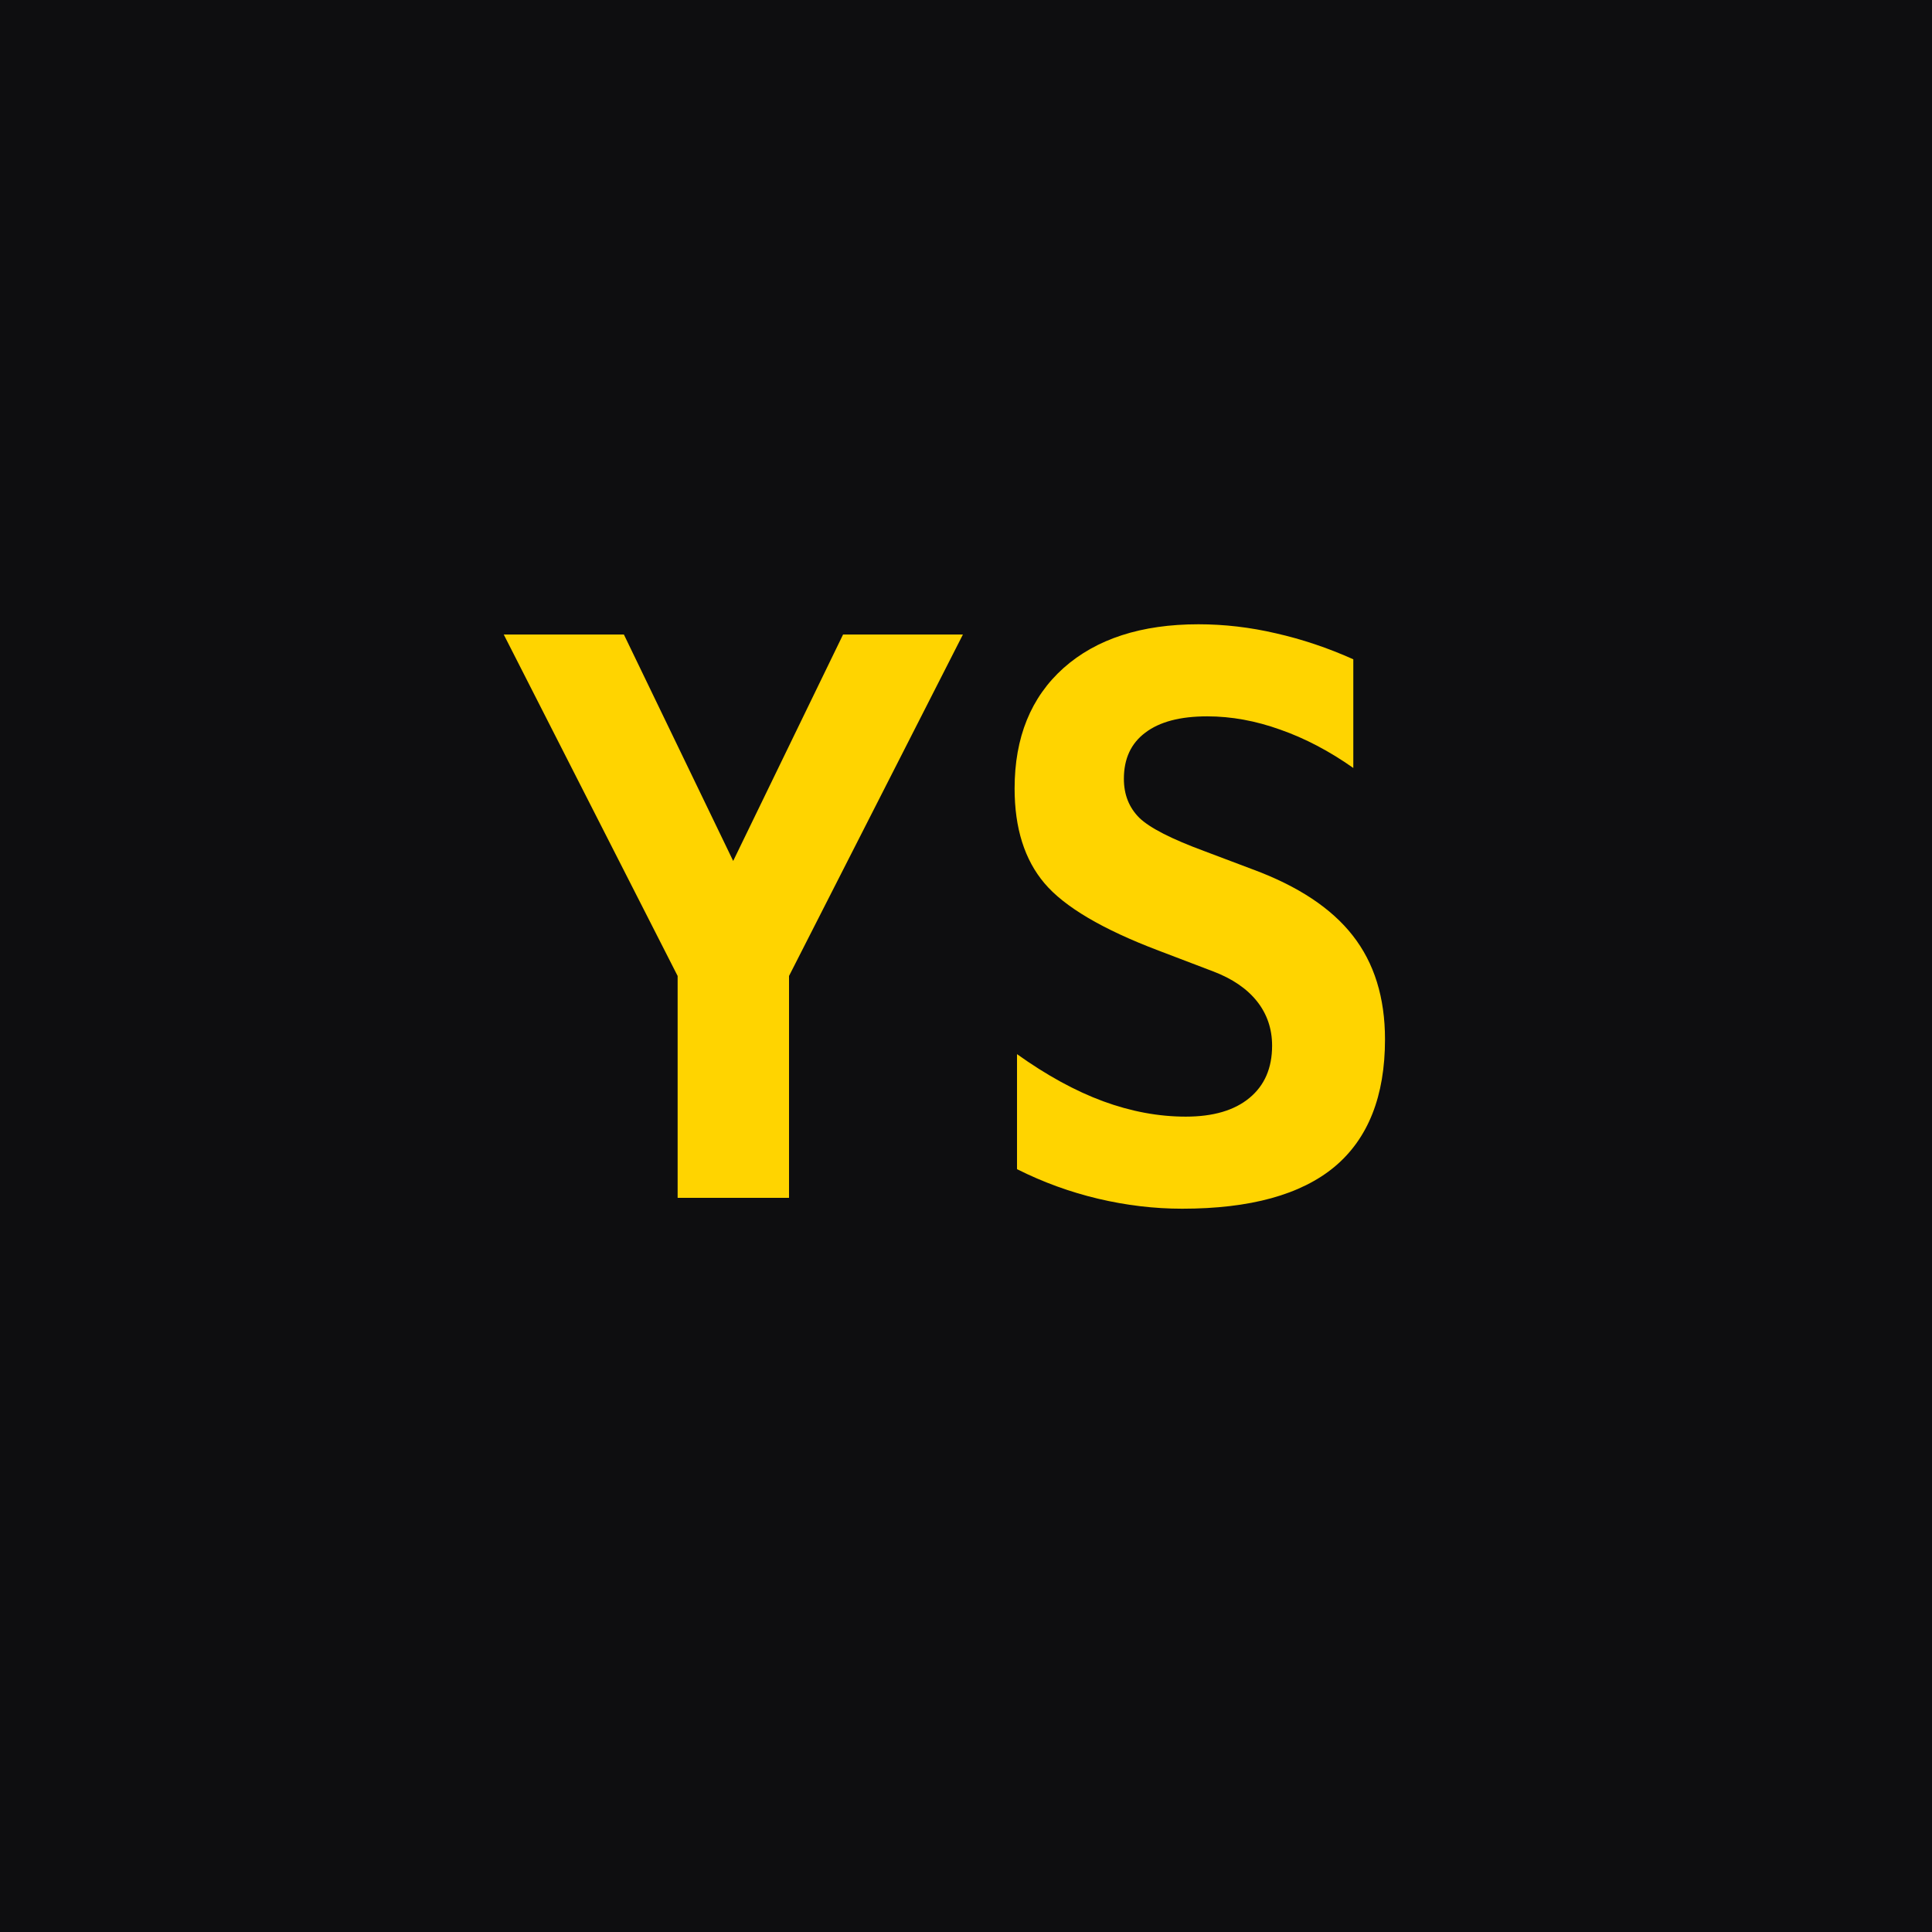
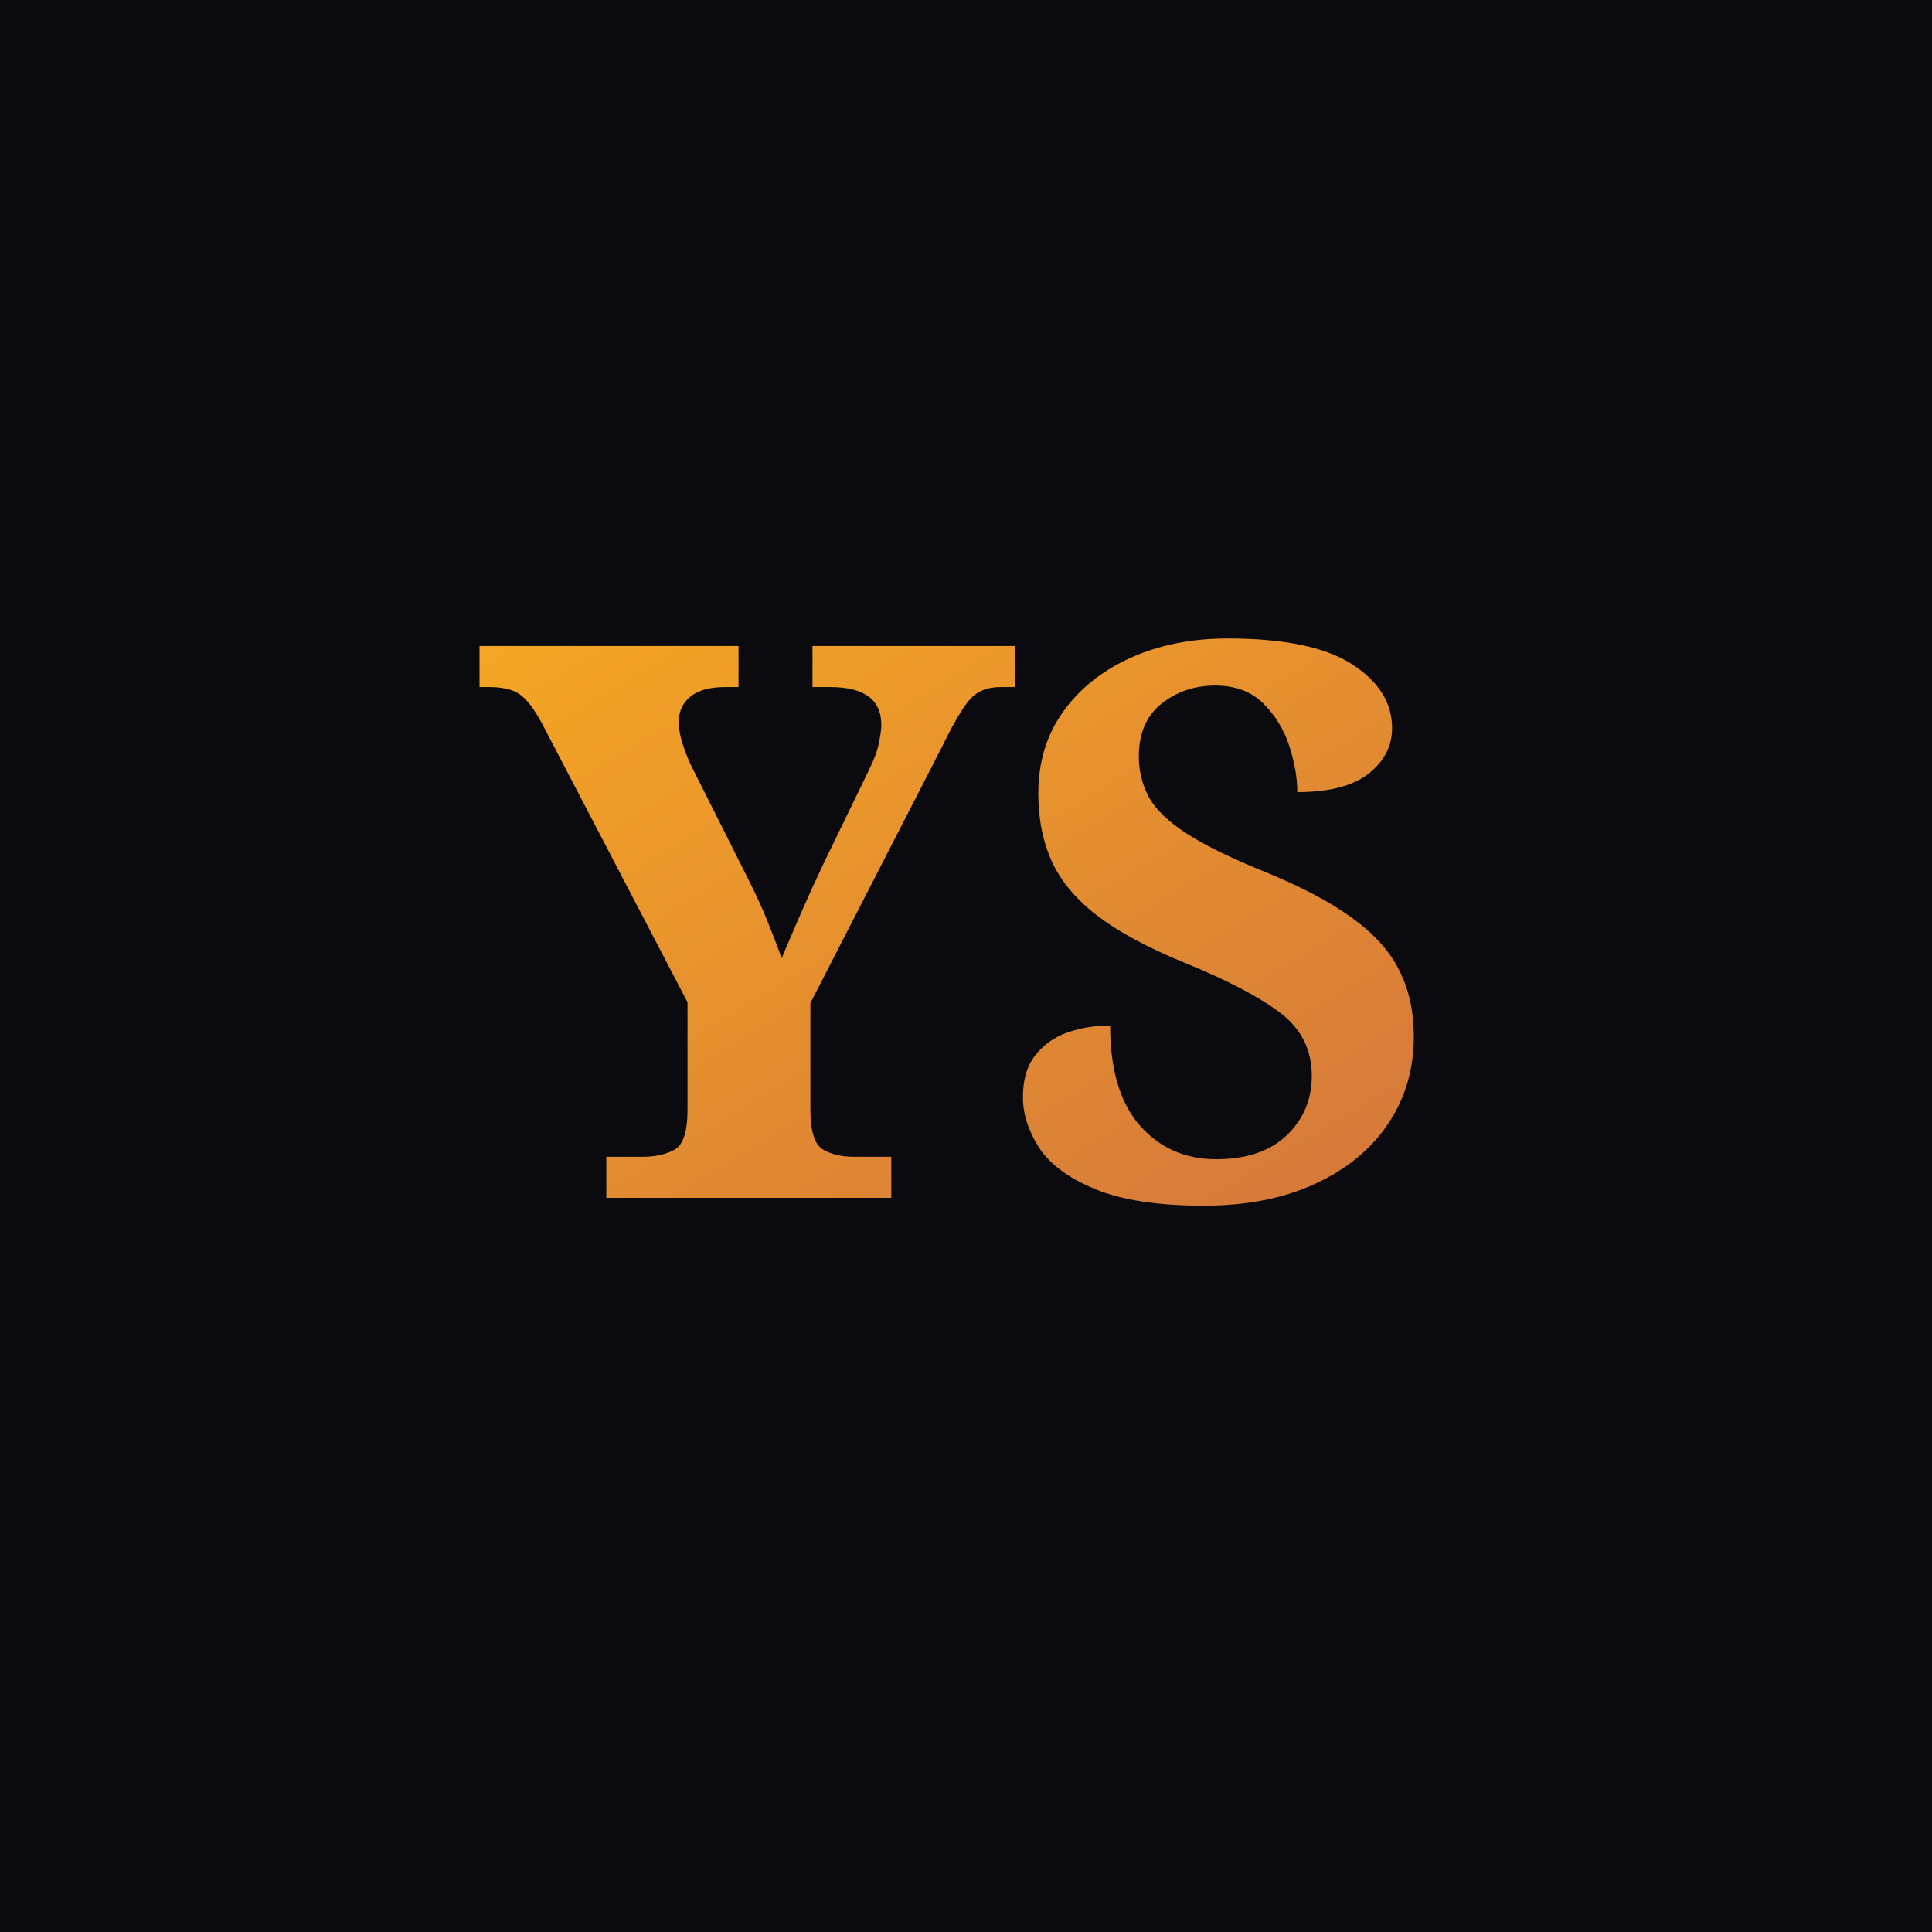
<svg xmlns="http://www.w3.org/2000/svg" viewBox="0 0 100 100">
-   <rect width="100" height="100" fill="#0e0e10" />
-   <text x="50" y="62" font-family="monospace" font-size="40" fill="#ffd400" text-anchor="middle" font-weight="bold">YS</text>
+   <defs>
+     <linearGradient id="g" x1="0%" y1="0%" x2="100%" y2="100%">
+       <stop offset="0%" style="stop-color:#f5a623" />
+       <stop offset="100%" style="stop-color:#d4763c" />
+     </linearGradient>
+   </defs>
+   <rect width="100" height="100" fill="#0a0a0f" />
+   <text x="50" y="62" font-family="Georgia,serif" font-size="40" fill="url(#g)" text-anchor="middle" font-weight="bold">YS</text>
</svg>
